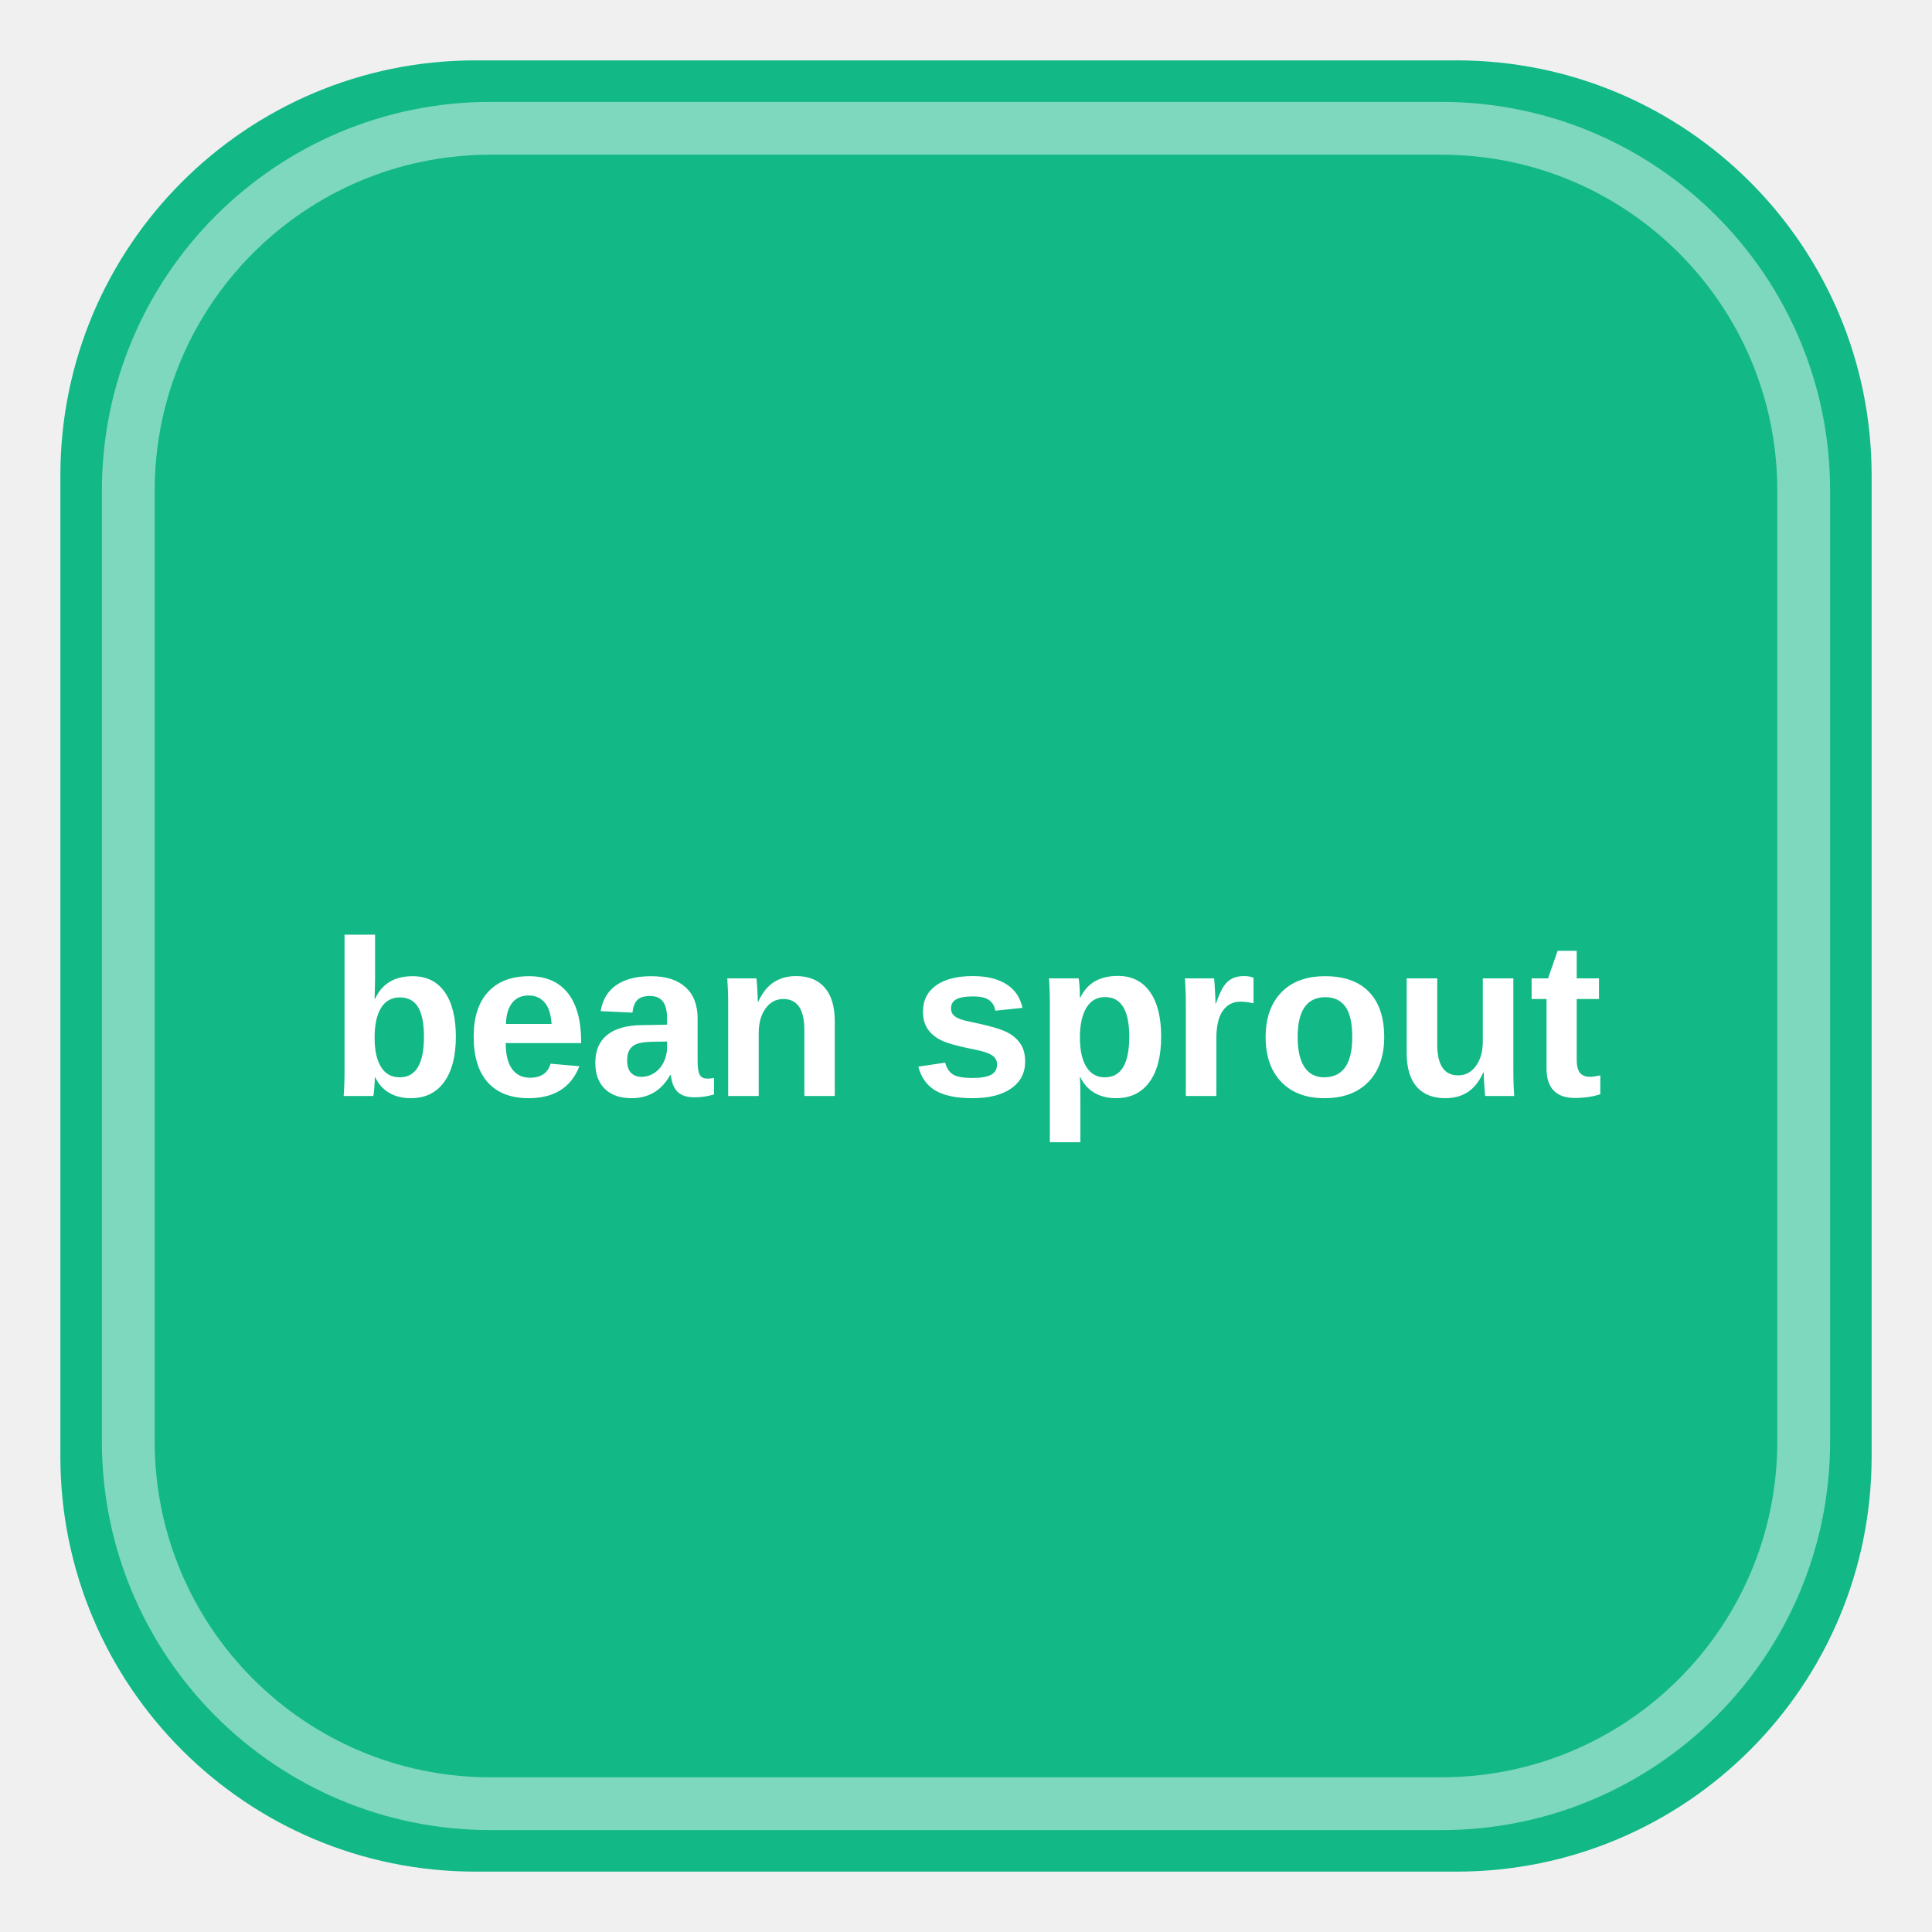
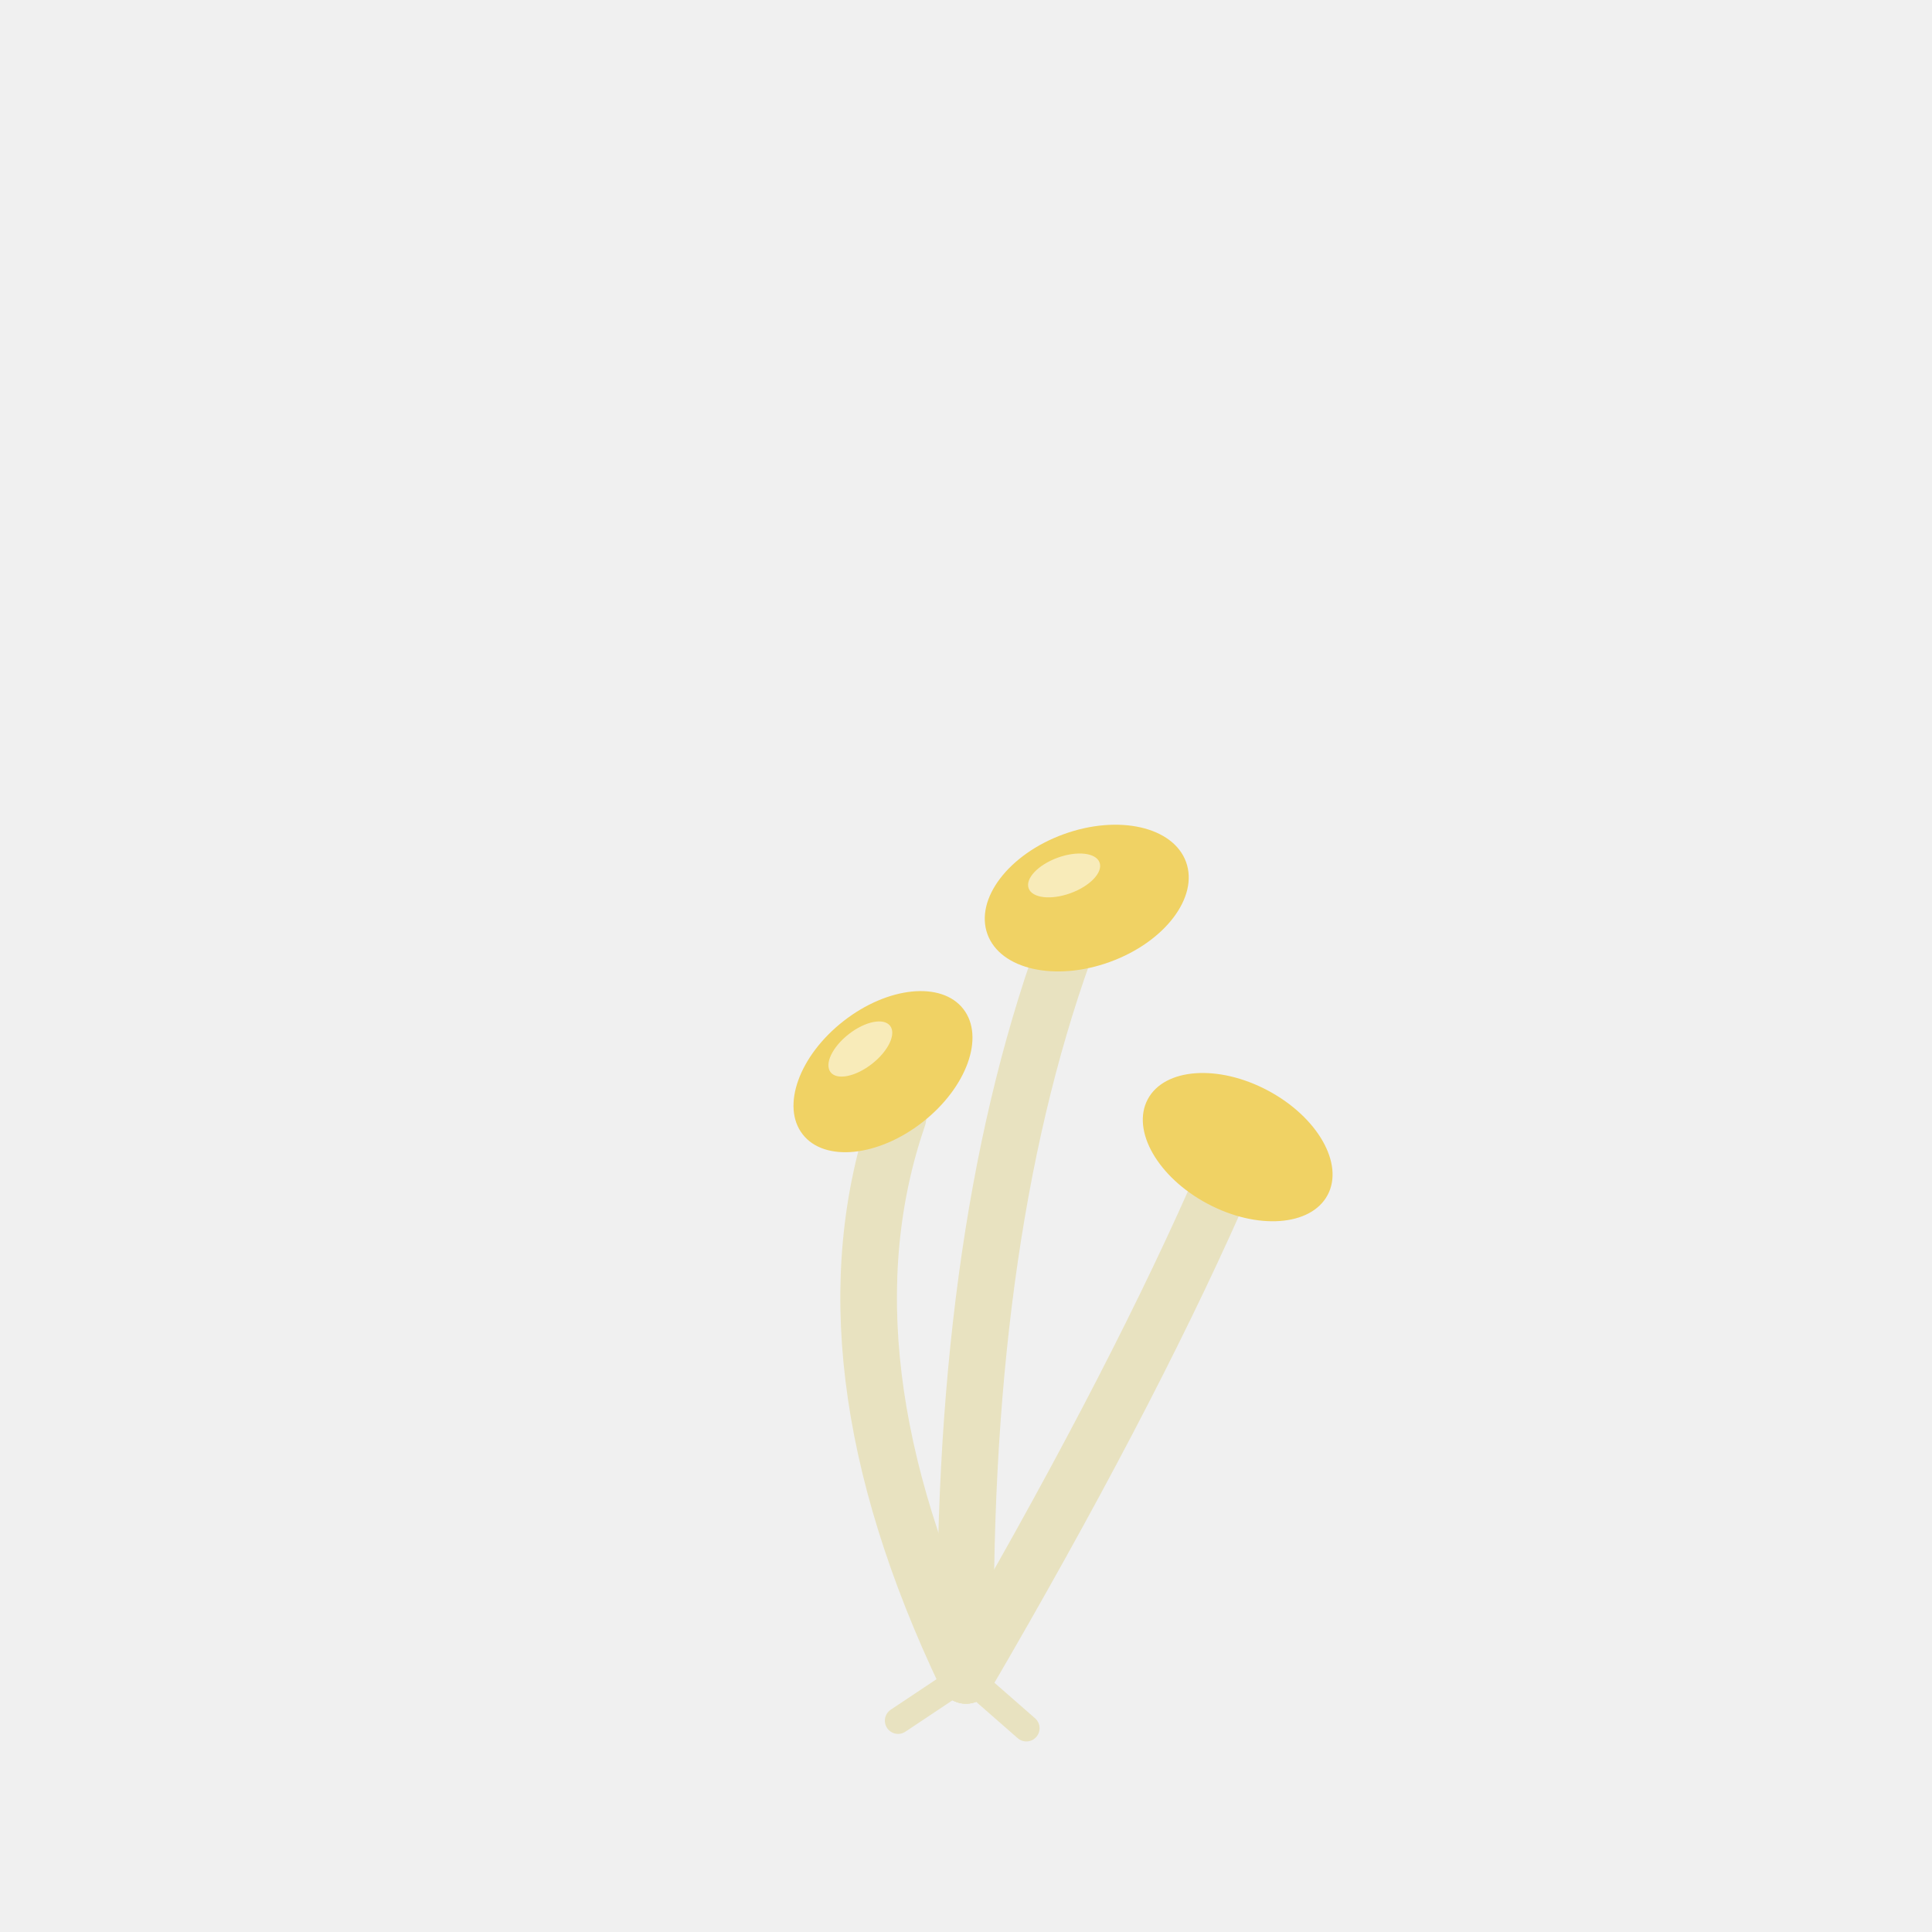
<svg xmlns="http://www.w3.org/2000/svg" width="512" height="512" viewBox="0 0 512 512">
-   <rect x="16" y="16" width="480" height="480" rx="110" fill="#12B886" />
-   <rect x="34" y="34" width="444" height="444" rx="96" fill="none" stroke="rgba(255,255,255,0.45)" stroke-width="14" />
-   <text x="256" y="270" font-family="Arial, Helvetica, sans-serif" font-weight="bold" font-size="59" fill="#FFFFFF" text-anchor="middle" dominant-baseline="central">bean sprout</text>
+   <path d="M256 444 Q216 360 238 296" stroke="#E8E2C0" stroke-width="15" fill="none" stroke-linecap="round" stroke-linejoin="round" opacity="1" />
+   <path d="M256 444 Q254 330 282 252" stroke="#E8E2C0" stroke-width="15" fill="none" stroke-linecap="round" stroke-linejoin="round" opacity="1" />
+   <path d="M256 444 Q298 372 322 318" stroke="#E8E2C0" stroke-width="15" fill="none" stroke-linecap="round" stroke-linejoin="round" opacity="1" />
+   <path d="M256 444 L238 456" stroke="#E8E2C0" stroke-width="7" fill="none" stroke-linecap="round" stroke-linejoin="round" opacity="1" />
+   <path d="M256 444 L272 458" stroke="#E8E2C0" stroke-width="7" fill="none" stroke-linecap="round" stroke-linejoin="round" opacity="1" />
+   <ellipse cx="234" cy="284" rx="27" ry="17" fill="#F0D264" transform="rotate(-38 234 284)" />
+   <ellipse cx="288" cy="238" rx="28" ry="18" fill="#F0D264" transform="rotate(-20 288 238)" />
+   <ellipse cx="328" cy="304" rx="27" ry="17" fill="#F0D264" transform="rotate(28 328 304)" />
+   <ellipse cx="228" cy="278" rx="10" ry="5" fill="#FFFFFF" opacity="0.55" transform="rotate(-38 228 278)" />
+   <ellipse cx="282" cy="232" rx="10" ry="5" fill="#FFFFFF" opacity="0.55" transform="rotate(-20 282 232)" />
</svg>
